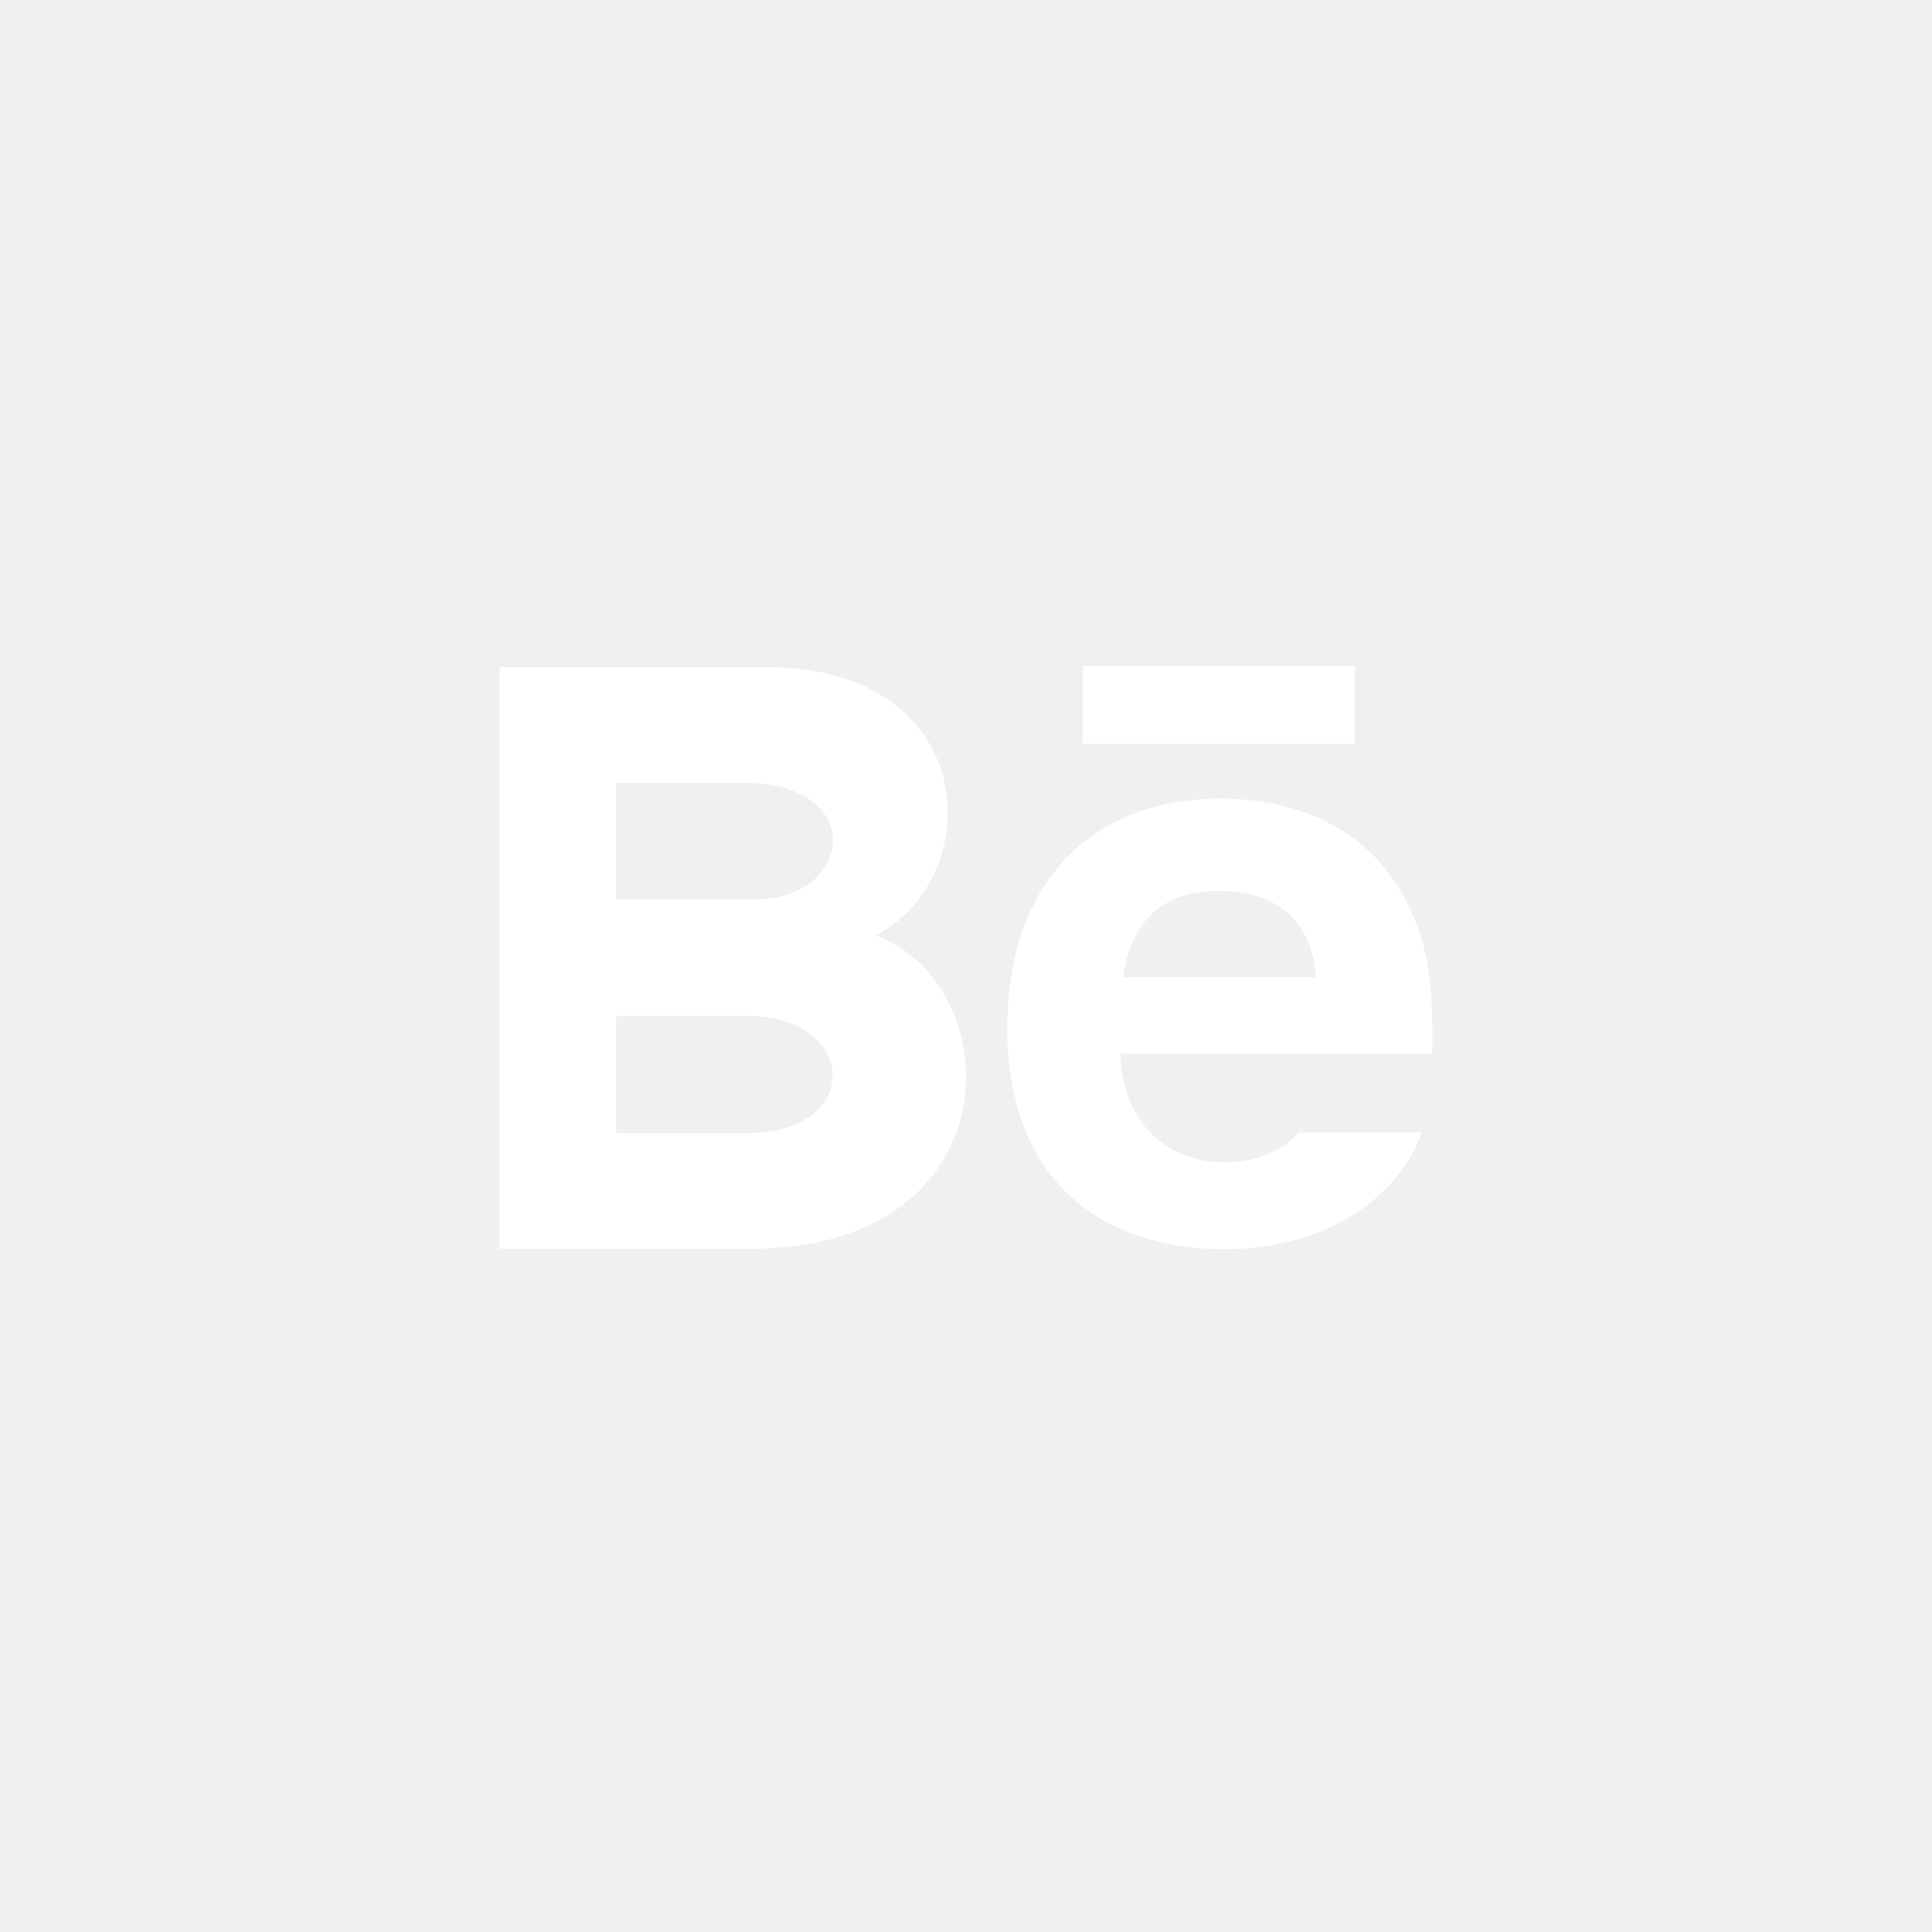
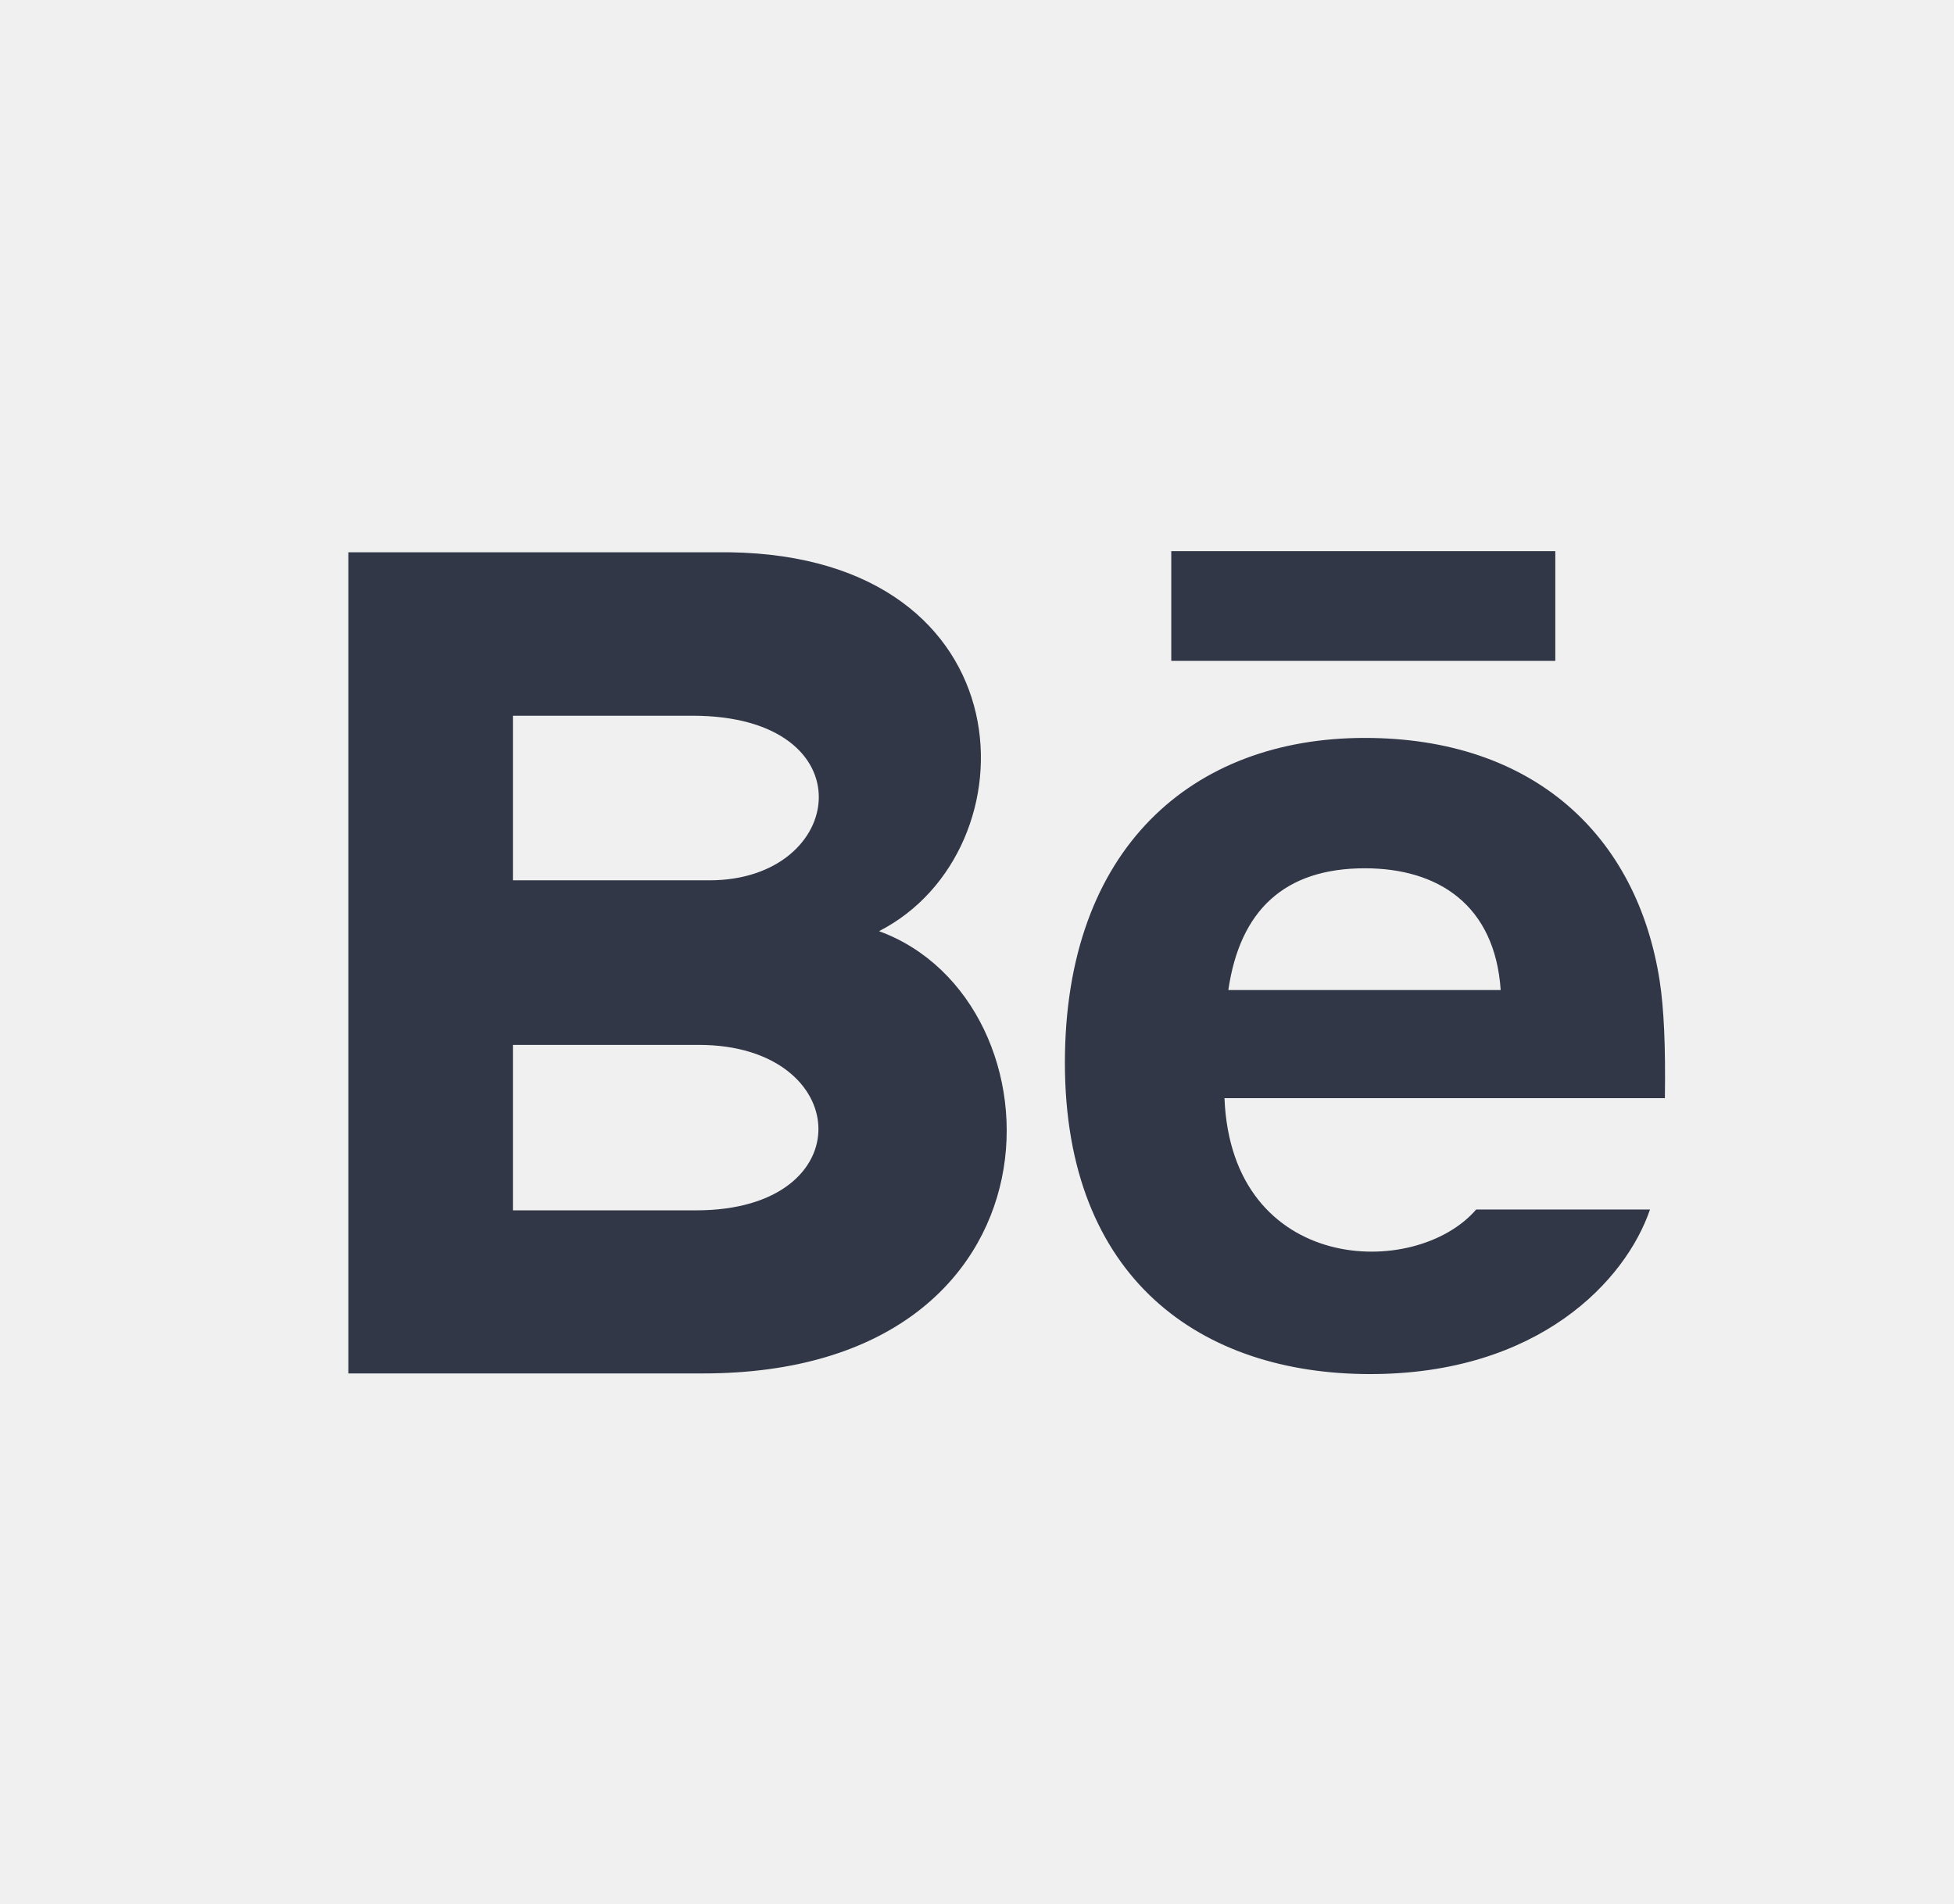
- <svg xmlns="http://www.w3.org/2000/svg" width="58px" height="58px" viewBox="0 0 58 58" version="1.1">
-   <g id="behance" stroke="none" stroke-width="1" fill="none" fill-rule="evenodd">
-     <g transform="translate(4, 4)">
-       <rect id="Rectangle-Copy-10" fill="#D8D8D8" opacity="0" x="0" y="0" width="50" height="50" />
-       <g id="group" transform="translate(11, 16)" fill="#FFFFFF" fill-rule="nonzero">
-         <path d="M25.667,2.333 L17.5,2.333 L17.5,0 L25.667,0 L25.667,2.333 Z M27.68,14 C27.165,15.513 25.313,17.5 21.729,17.5 C18.143,17.5 15.238,15.483 15.238,10.879 C15.238,6.317 17.95,3.973 21.615,3.973 C25.21,3.973 27.406,6.051 27.886,9.136 C27.977,9.726 28.013,10.522 27.997,11.633 L18.632,11.633 C18.783,15.379 22.695,15.497 23.984,14 L27.68,14 Z M18.713,9.333 L24.506,9.333 C24.383,7.529 23.18,6.745 21.616,6.745 C19.906,6.745 18.959,7.641 18.713,9.333 Z M7.544,17.486 L-1.03620816e-15,17.486 L-1.03620816e-15,0.025 L8.112,0.025 C14.501,0.119 14.622,6.376 11.285,8.082 C15.323,9.552 15.458,17.486 7.544,17.486 Z M3.5,7 L7.681,7 C10.607,7 11.072,3.5 7.317,3.5 L3.5,3.5 L3.5,7 Z M7.456,10.5 L3.5,10.5 L3.5,14.019 L7.398,14.019 C10.962,14.019 10.744,10.5 7.456,10.5 L7.456,10.5 Z" id="Shape" />
+ <svg xmlns="http://www.w3.org/2000/svg" width="39px" height="38px" viewBox="0 0 39 38" version="1.1">
+   <g id="Page-1" stroke="none" stroke-width="1" fill="none" fill-rule="evenodd">
+     <g id="Desktop-HD" transform="translate(-580, -418)" fill="#313746" fill-rule="nonzero">
+       <g id="social" transform="translate(533, 418)">
+         <g id="behance" transform="translate(47.95238, 0)">
+           <rect id="Rectangle-Copy-10" opacity="0" x="0" y="0" width="38" height="38" />
+           <g id="group" transform="translate(6, 11)">
+             <path d="M24.09,2.19 L16.425,2.19 L16.425,0 L24.09,0 L24.09,2.19 Z M25.98,13.14 C25.496,14.56 23.758,16.425 20.394,16.425 C17.028,16.425 14.302,14.532 14.302,10.211 C14.302,5.929 16.848,3.728 20.287,3.728 C23.662,3.728 25.723,5.68 26.173,8.575 C26.258,9.129 26.292,9.876 26.277,10.918 L17.487,10.918 C17.629,14.434 21.301,14.545 22.511,13.14 L25.98,13.14 Z M17.564,8.76 L23,8.76 C22.885,7.066 21.757,6.33 20.288,6.33 C18.683,6.33 17.795,7.171 17.564,8.76 Z M7.08,16.412 L0,16.412 L0,0.023 L7.614,0.023 C13.61,0.112 13.724,5.984 10.592,7.585 C14.382,8.965 14.509,16.412 7.08,16.412 Z M3.285,6.57 L7.209,6.57 C9.956,6.57 10.392,3.285 6.868,3.285 L3.285,3.285 L3.285,6.57 Z M6.998,9.855 L3.285,9.855 L3.285,13.157 L6.943,13.157 C10.289,13.157 10.084,9.855 6.998,9.855 L6.998,9.855 Z" id="Shape" />
+           </g>
+         </g>
      </g>
    </g>
  </g>
</svg>
